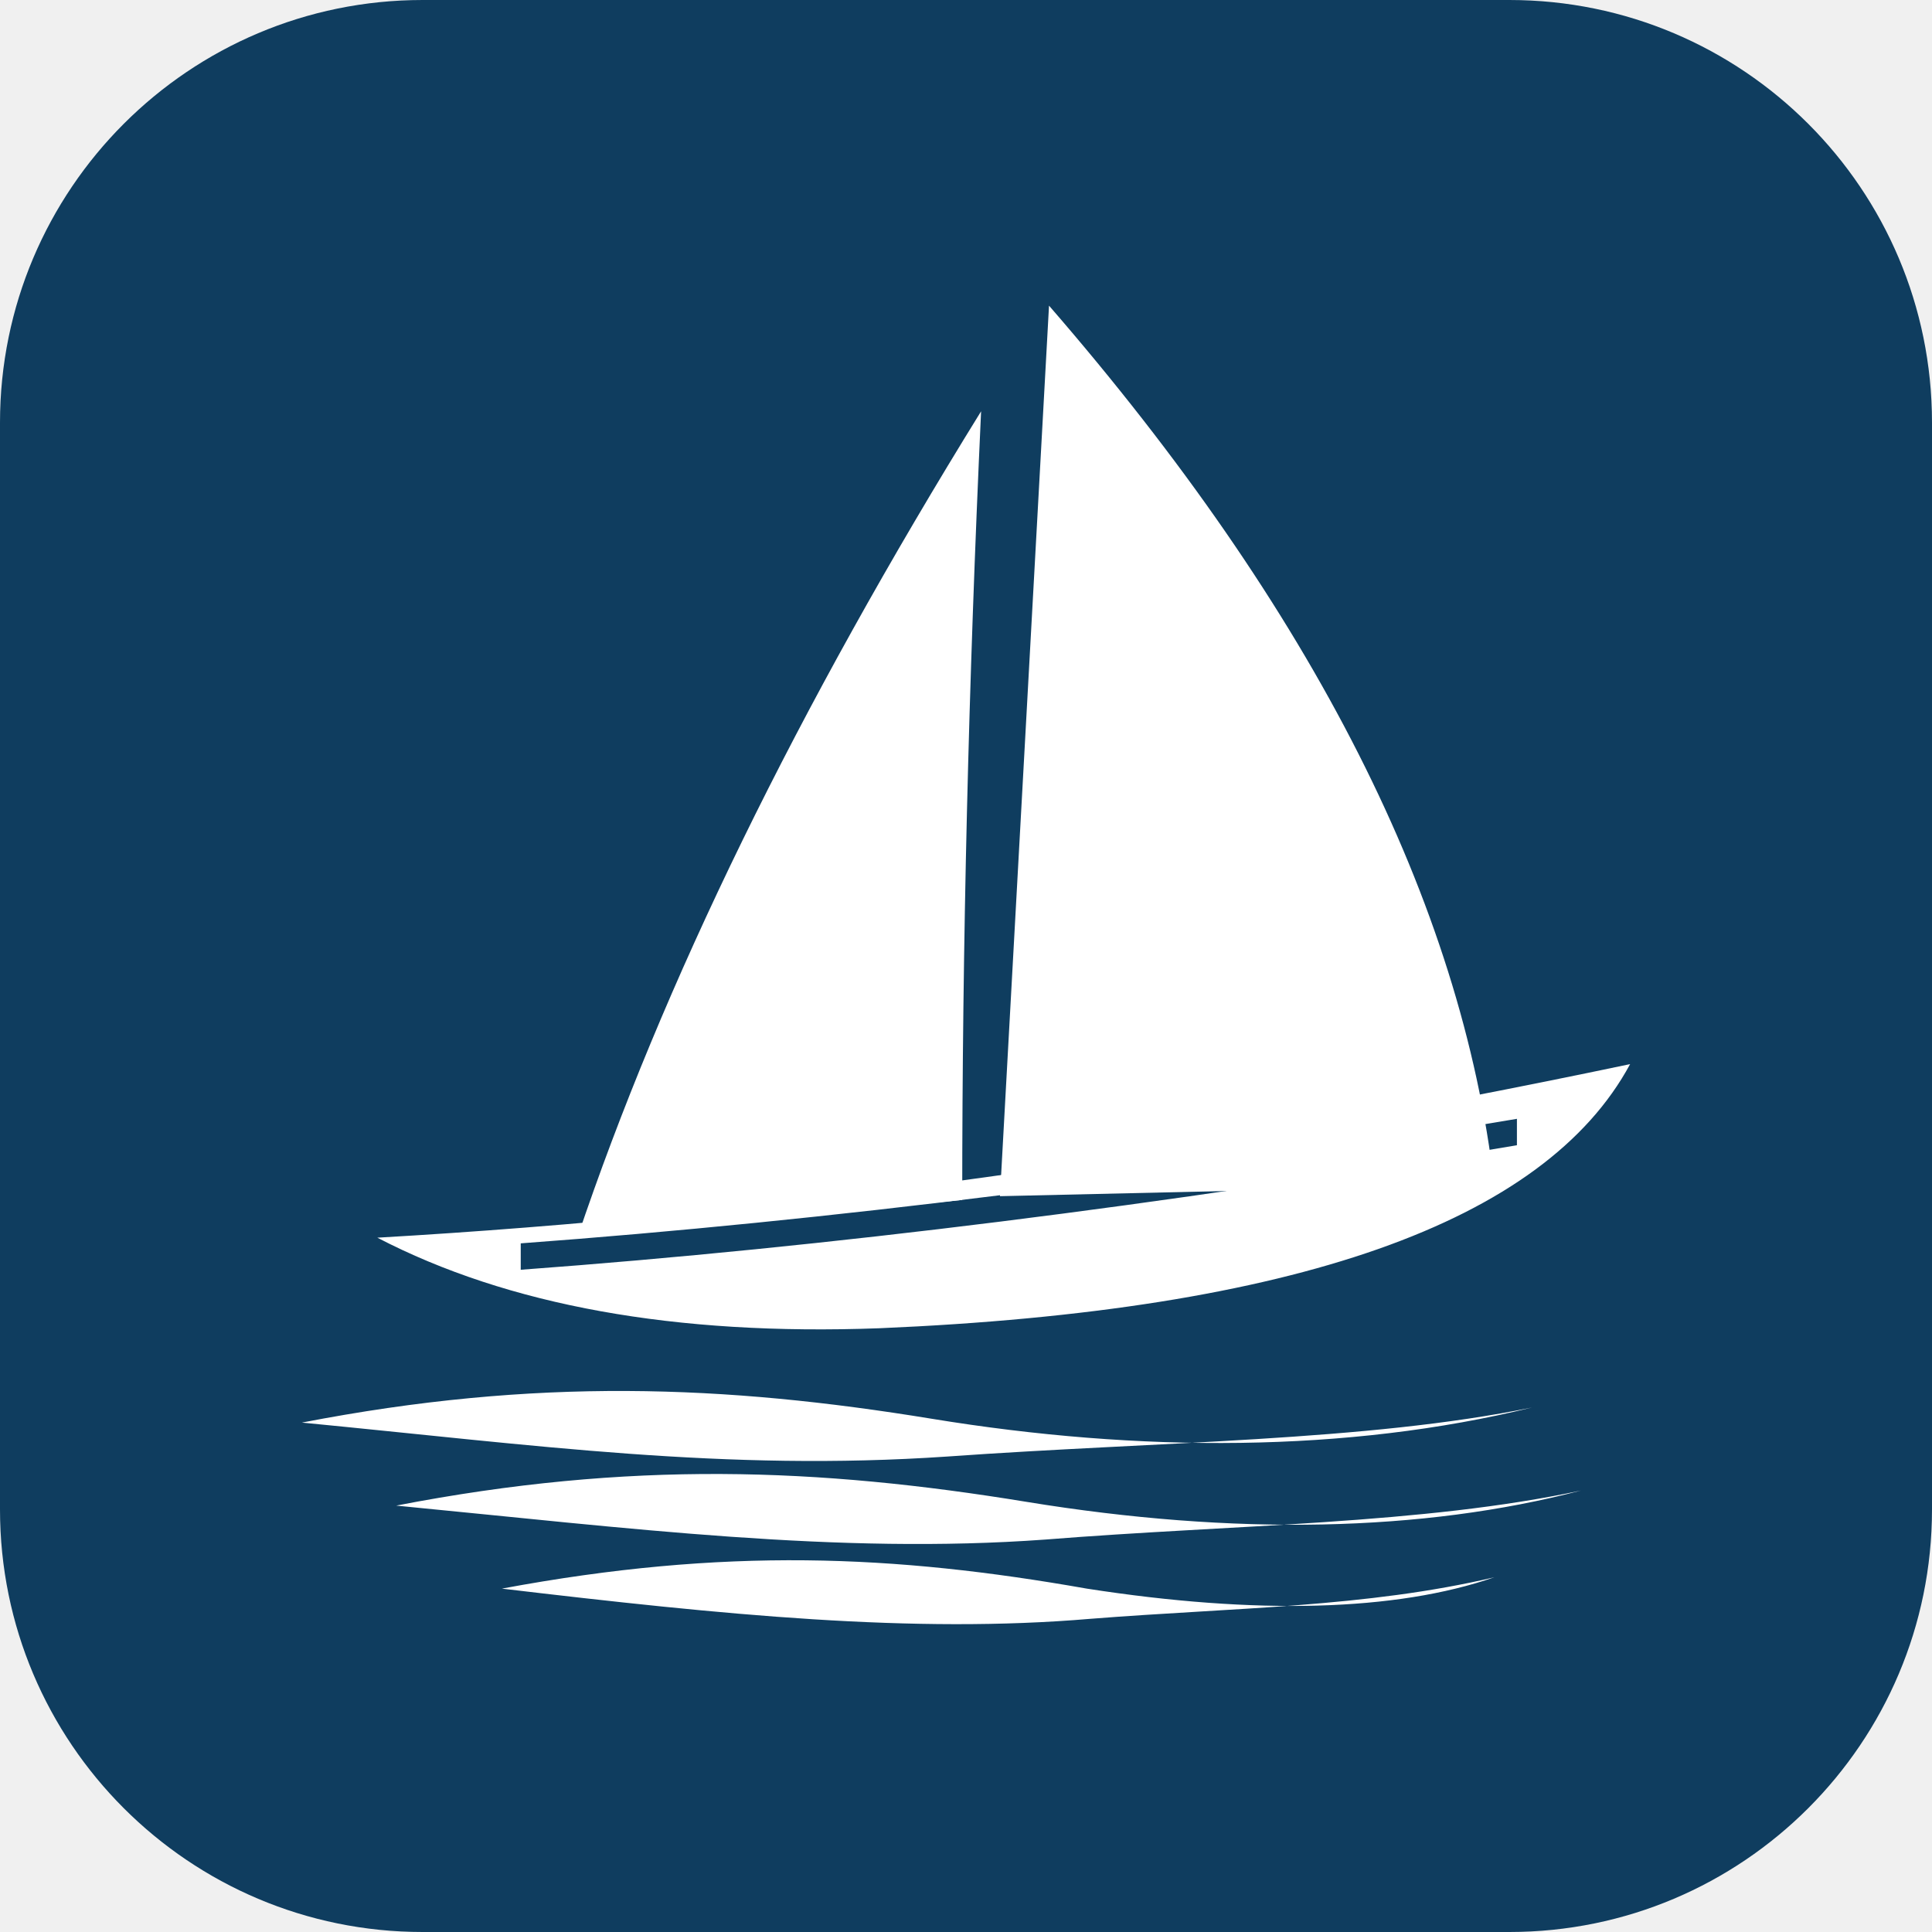
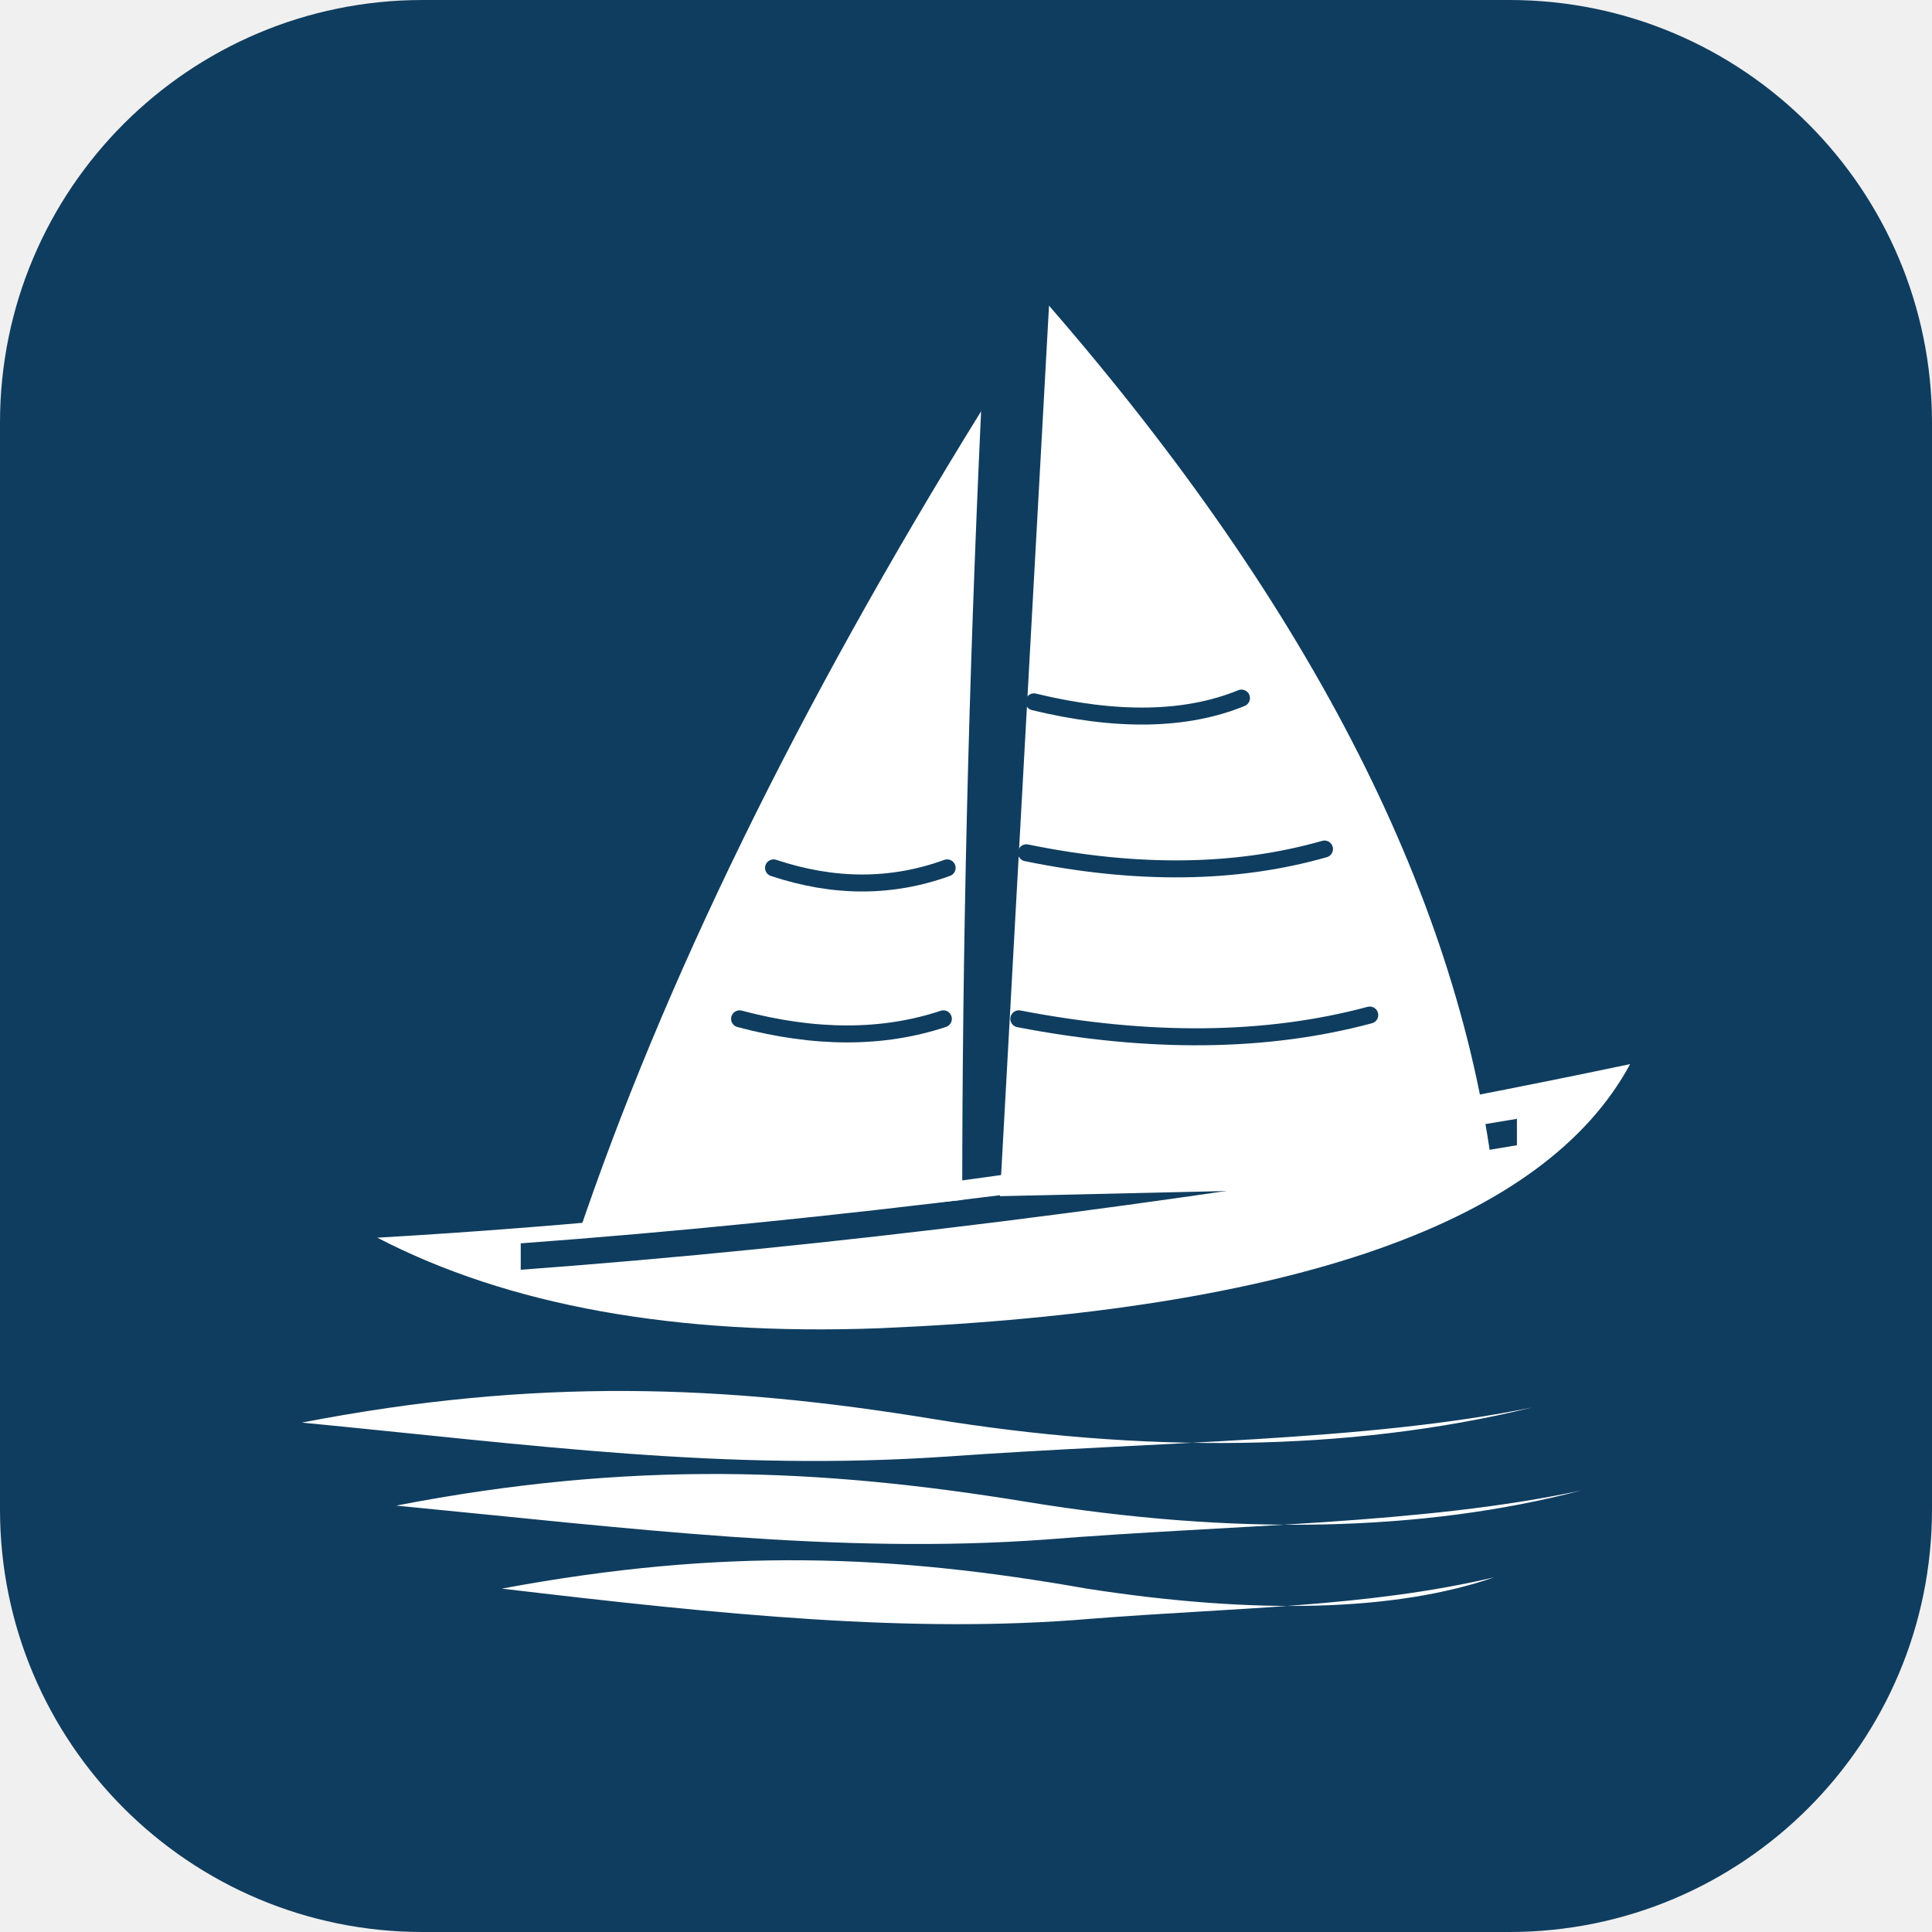
<svg xmlns="http://www.w3.org/2000/svg" width="1024" height="1024" viewBox="0 0 1024 1024">
  <rect width="1024" height="1024" rx="224" fill="#0F3D5F" />
  <path d="M520 218 Q374 454 306 656 L510 636 Q510 434 520 218 Z" fill="#FFFFFF" />
  <path d="M556 162 L530 634 L792 628 Q766 404 556 162 Z" fill="#FFFFFF" />
+   <g fill="none" stroke="#0F3D5F" stroke-width="9" stroke-linecap="round">
+     <path d="M540 540 Q644 560 726 538" />
+     <path d="M544 452 Q632 470 702 450" />
+     <path d="M548 372 Q614 388 658 370" />
+     <path d="M392 540 Q452 556 500 540" />
+     <path d="M410 460 Q458 476 502 460" />
+   </g>
  <path fill="#FFFFFF" fill-rule="evenodd" d="M200 656 Q512 638 864 564 Q796 690 466 704 Q304 710 200 656 Z M276 659 Q520 641 804 593 L804 607 Q520 655 276 673 Z" />
  <g fill="#FFFFFF">
    <path d="M160 754 C284 730 384 734 494 752 C604 770 714 770 812 746 C724 764 614 764 502 772 C384 780 284 766 160 754 Z" />
    <path d="M210 798 C334 774 434 778 544 796 C654 814 754 812 838 790 C754 808 654 808 554 816 C444 824 334 810 210 798 Z" />
    <path d="M266 842 C384 820 474 824 576 842 C666 856 740 854 792 836 C724 852 654 852 578 858 C484 866 384 856 266 842 Z" />
  </g>
</svg>
